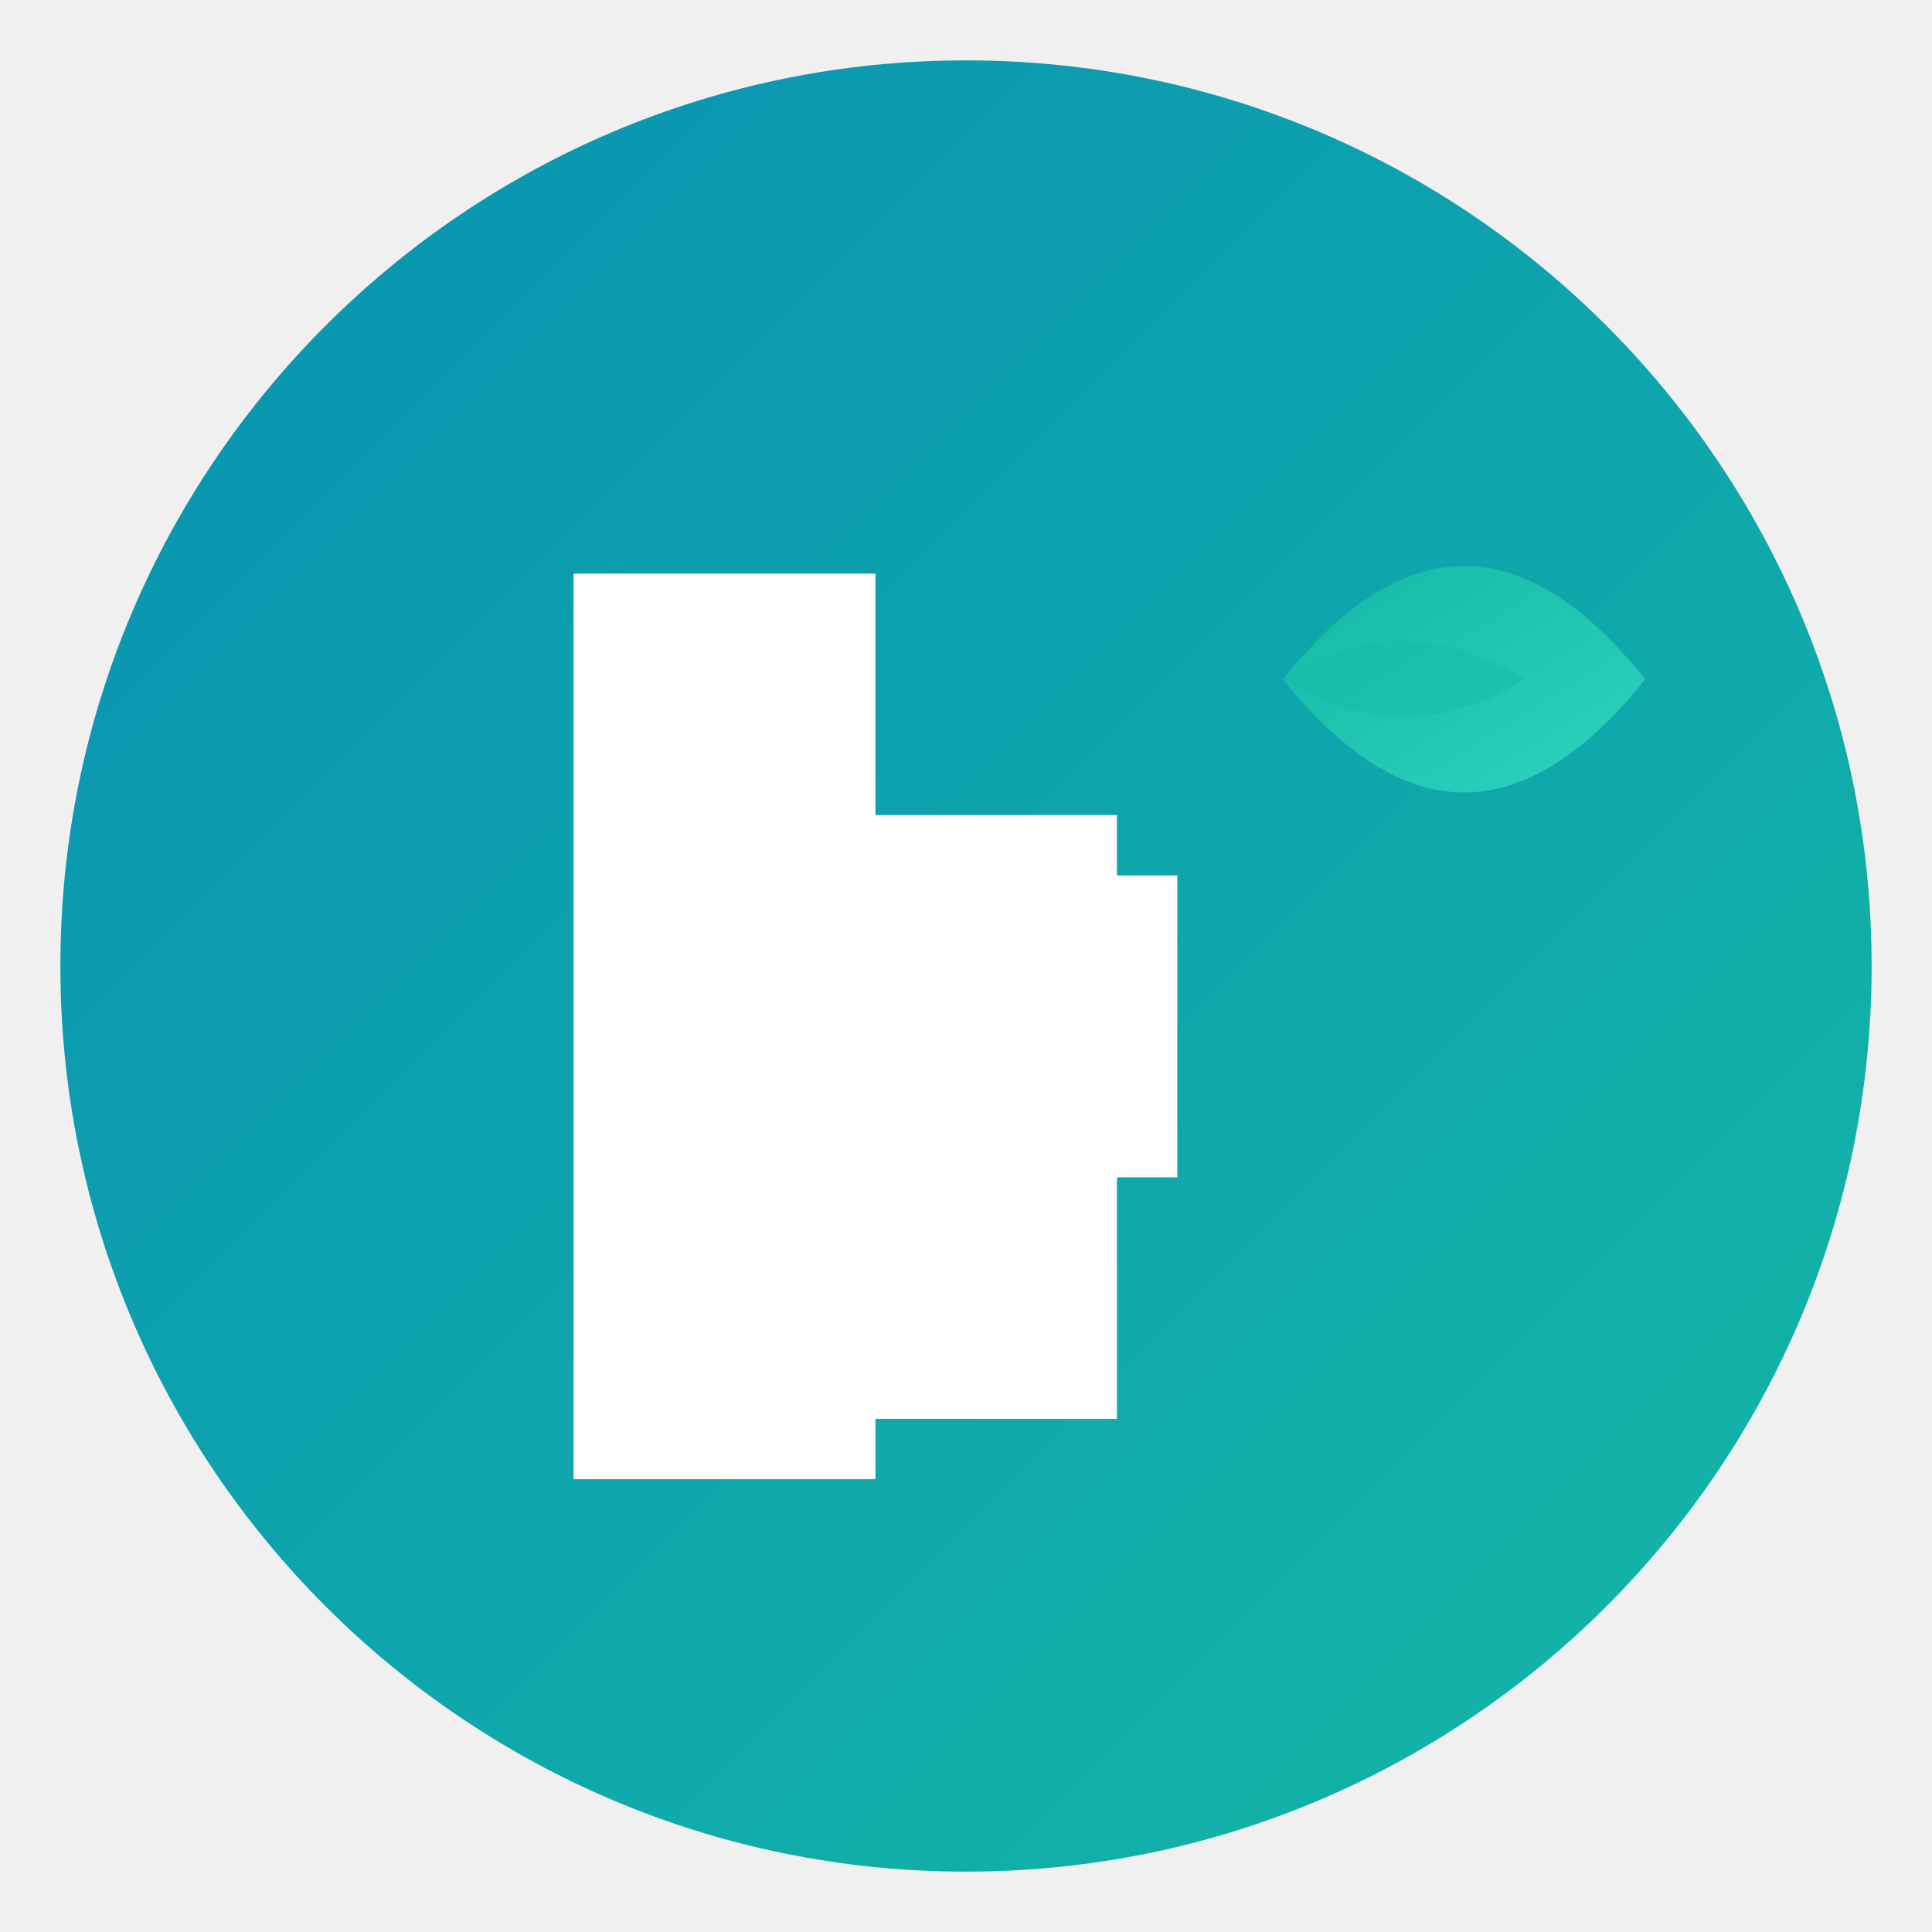
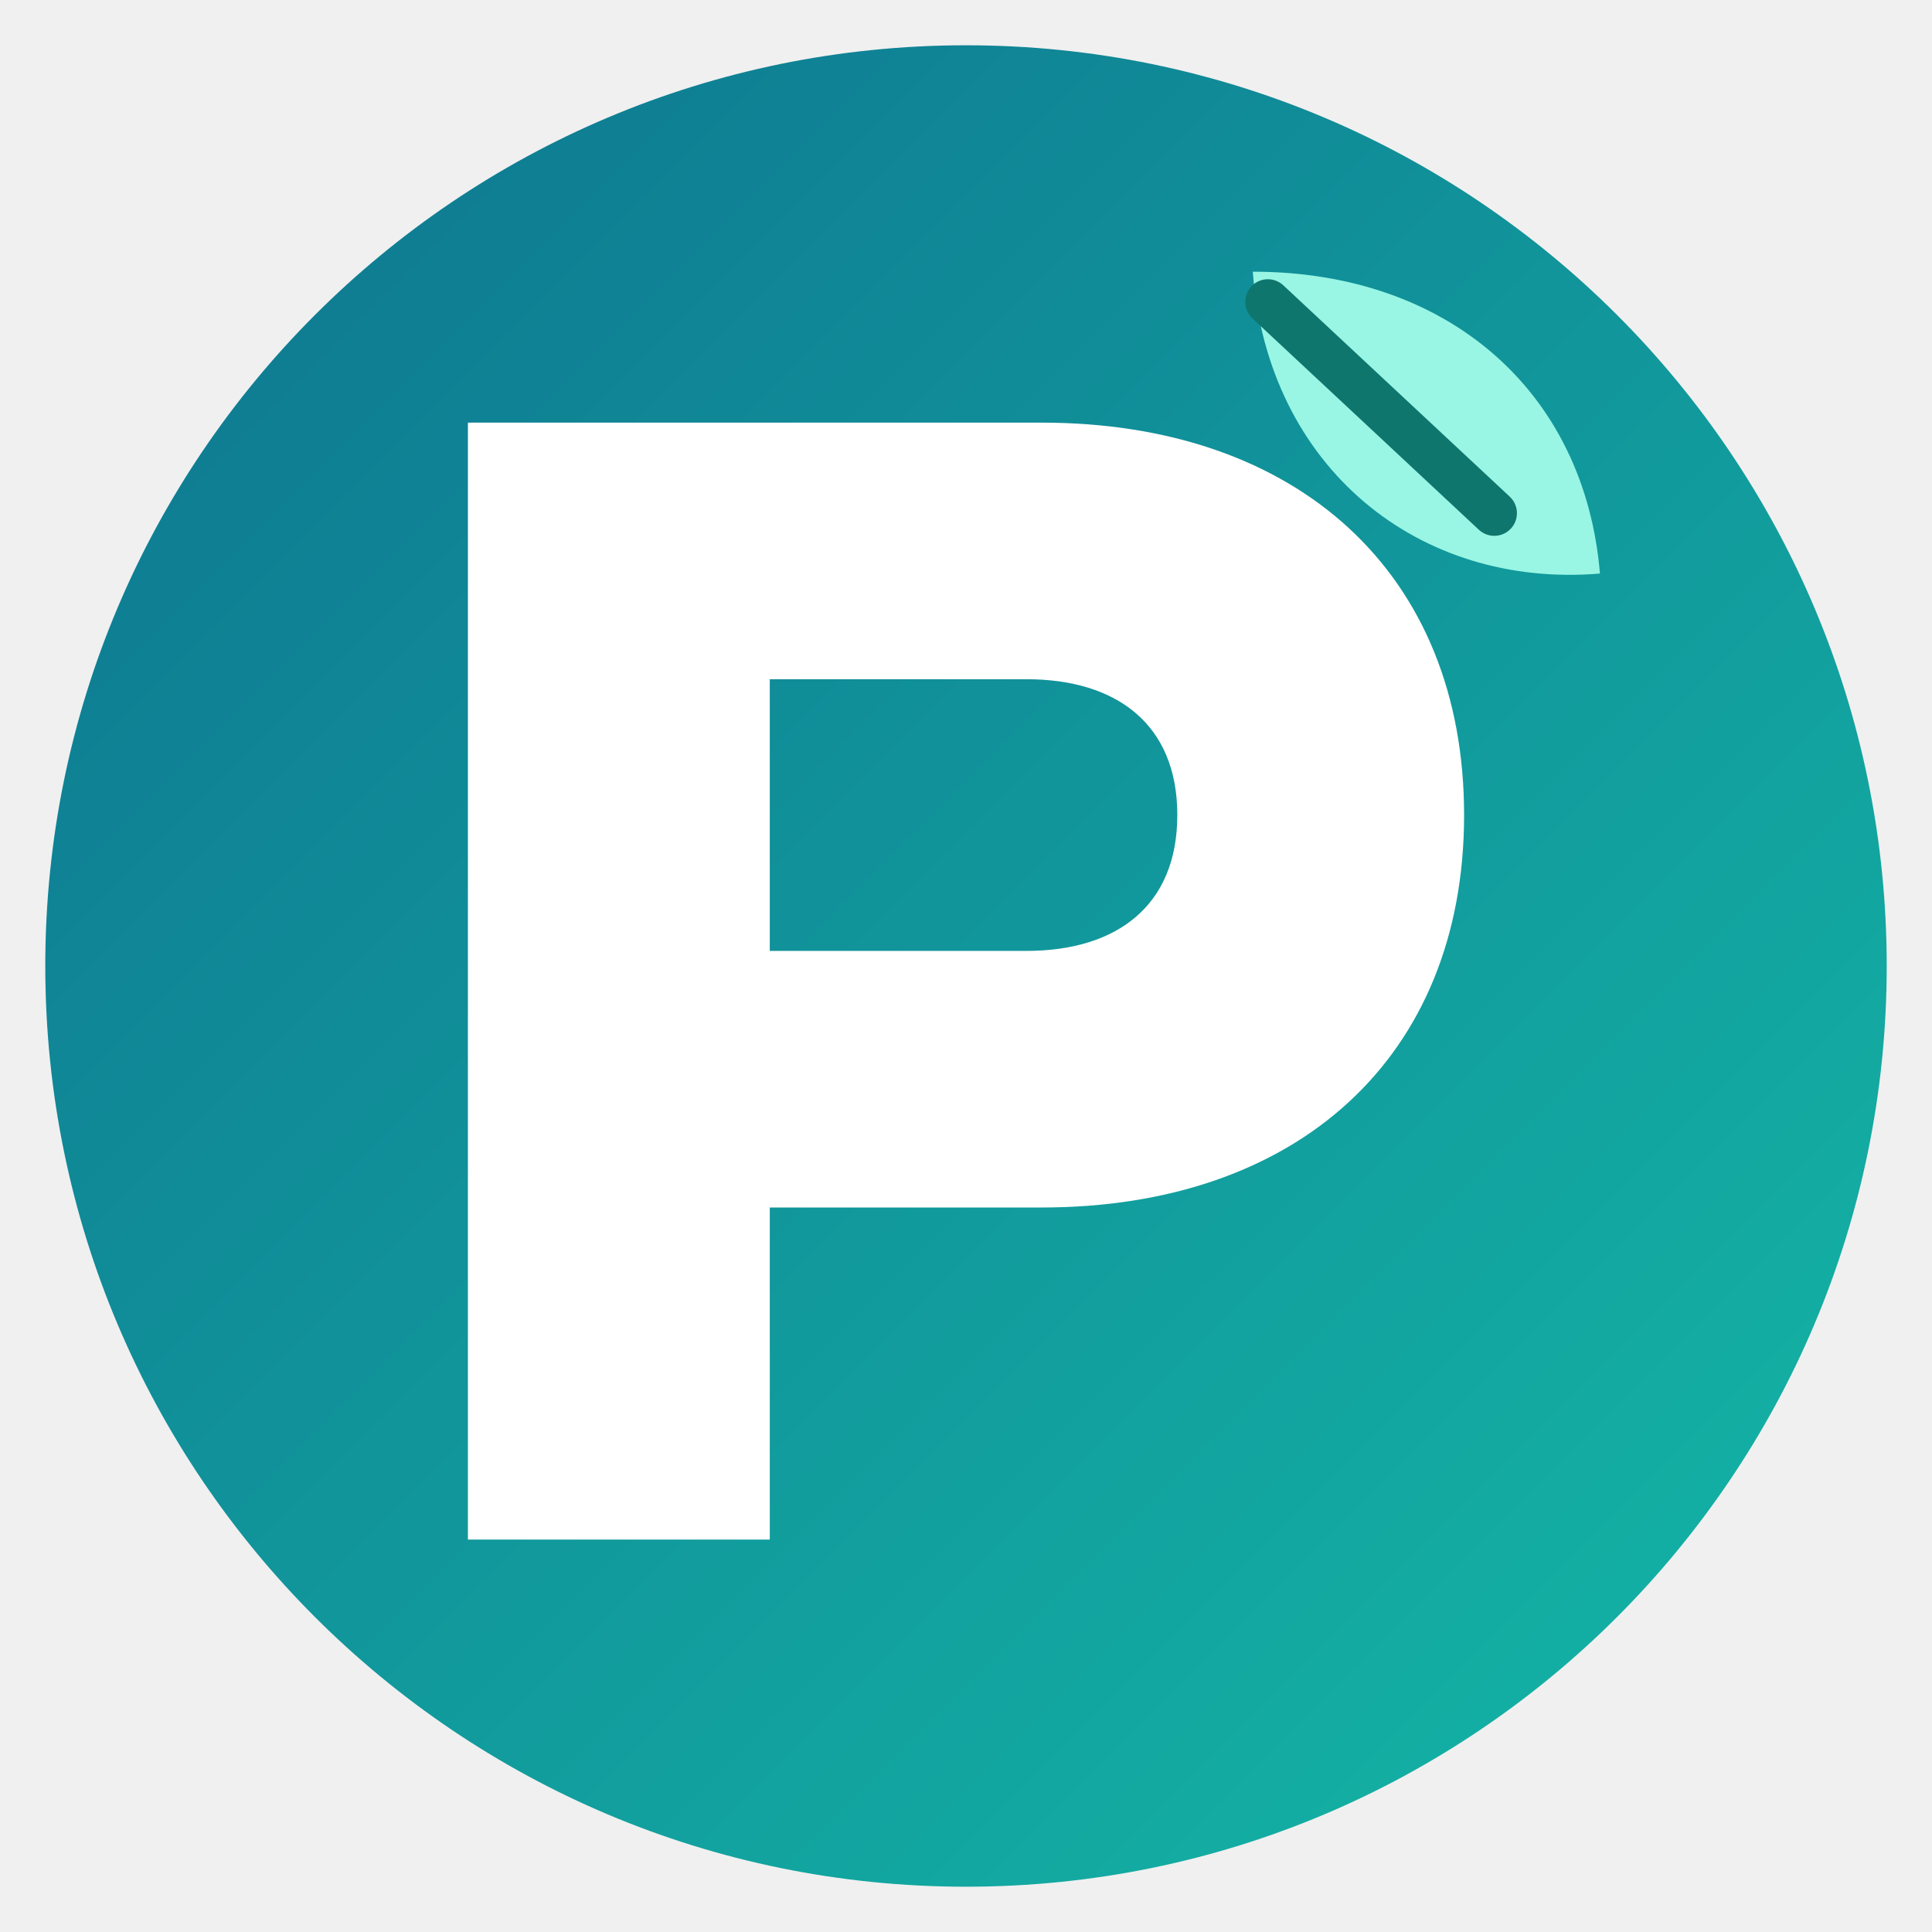
- <svg xmlns="http://www.w3.org/2000/svg" viewBox="0 0 128 128" width="128" height="128">
+ <svg xmlns="http://www.w3.org/2000/svg" viewBox="0 0 128 128" width="128" height="128" role="img" aria-labelledby="logoTitle">
  <defs>
-     <linearGradient id="primaryGradient" x1="0%" y1="0%" x2="100%" y2="100%">
-       <stop offset="0%" stop-color="#0891b2" />
-       <stop offset="100%" stop-color="#14b8a6" />
-     </linearGradient>
-     <linearGradient id="leafGradient" x1="0%" y1="0%" x2="100%" y2="100%">
-       <stop offset="0%" stop-color="#14b8a6" />
-       <stop offset="100%" stop-color="#2dd4bf" />
+     <linearGradient id="bg" x1="0" y1="0" x2="1" y2="1">
+       <stop offset="0" stop-color="#0e7490" />
+       <stop offset="1" stop-color="#14b8a6" />
    </linearGradient>
  </defs>
-   <circle cx="64" cy="64" r="60" fill="url(#primaryGradient)" />
-   <path d="M38 30 L38 98 L58 98 L58 78 L78 78 L78 58 L58 58 L58 38 L38 38 Z M42 42 L42 94 L74 94 L74 54 L58 54 L58 74 L46 74 L46 42 Z" fill="#ffffff" />
-   <g transform="translate(85, 30)">
-     <path d="M0 15 Q12 0 24 15 Q12 30 0 15 Z" fill="url(#leafGradient)" />
-     <path d="M0 15 Q8 10 16 15 Q8 20 0 15" fill="rgba(20, 184, 166, 0.4)" />
-   </g>
+   <circle cx="64" cy="64" r="61" fill="url(#bg)" />
+   <path d="M31 28h38c17 0 28 10 28 26S86 80 69 80H51v22H31V28zm20 17v18h17c6 0 10-3 10-9s-4-9-10-9H51z" fill="#fff" />
+   <path d="M83 18c13 0 22 8 23 20-12 1-22-7-23-20z" fill="#99f6e4" />
+   <path d="M84 20l15 14" stroke="#0f766e" stroke-width="3" stroke-linecap="round" />
</svg>
